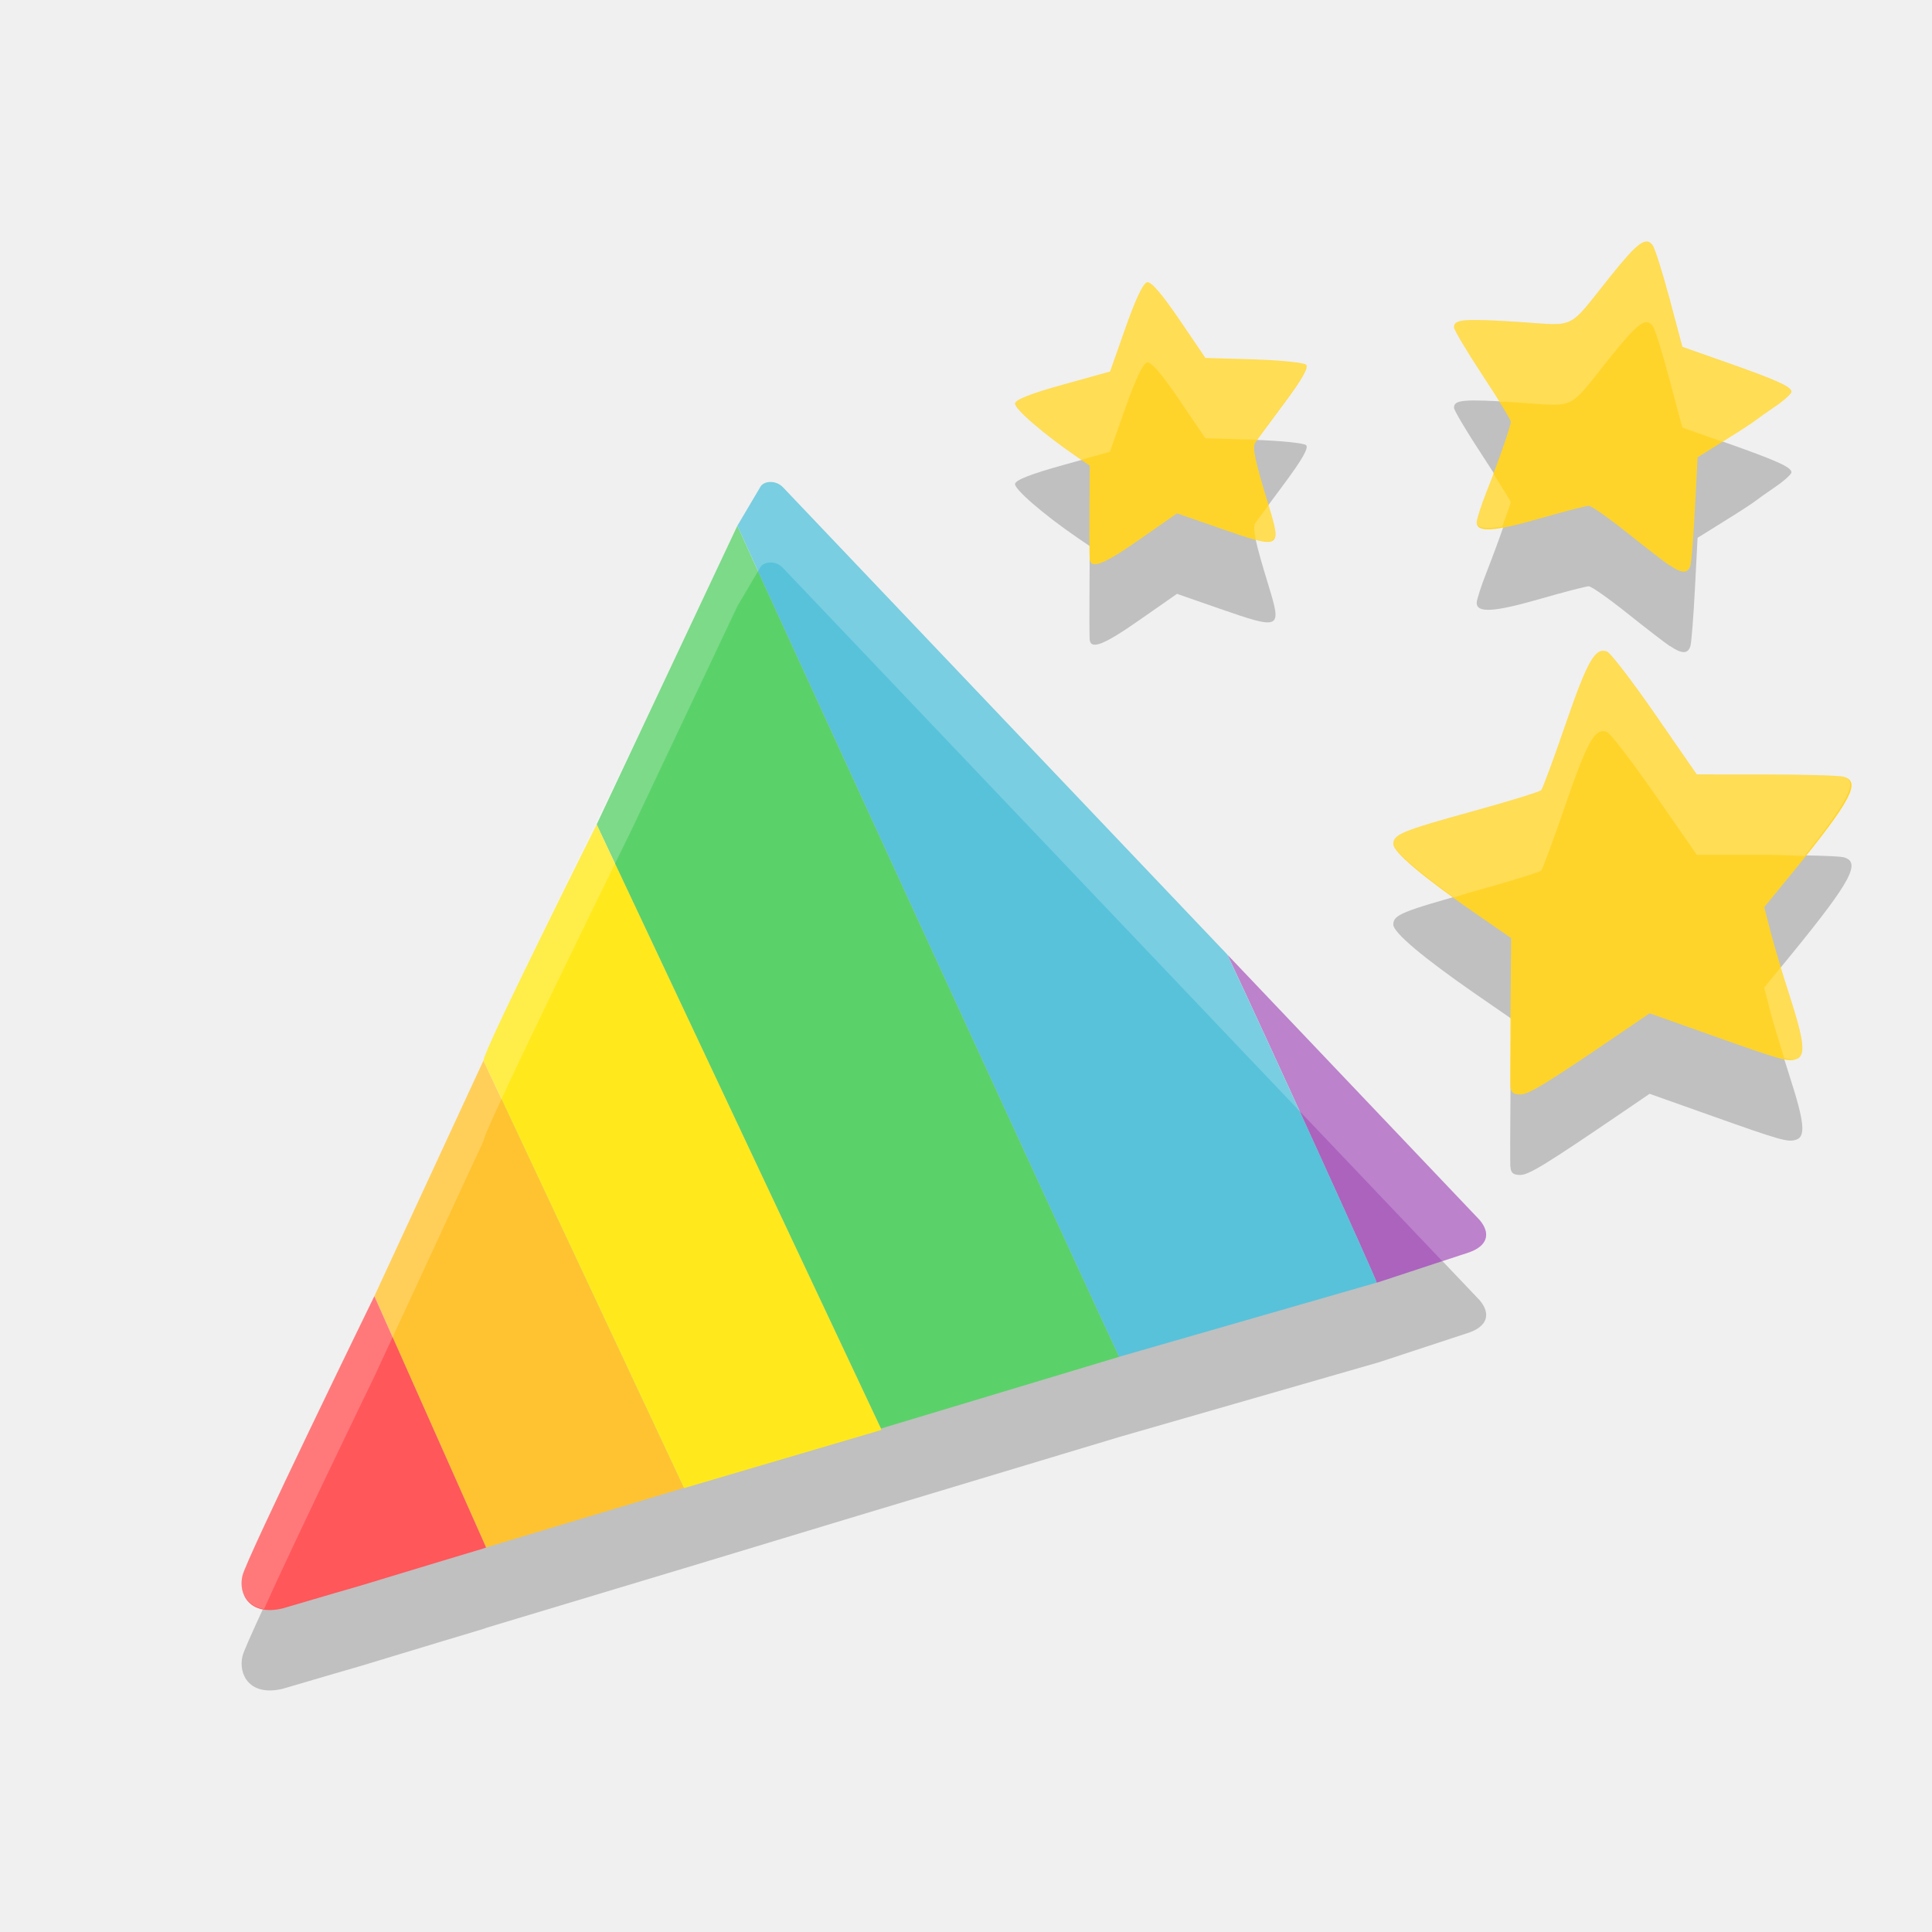
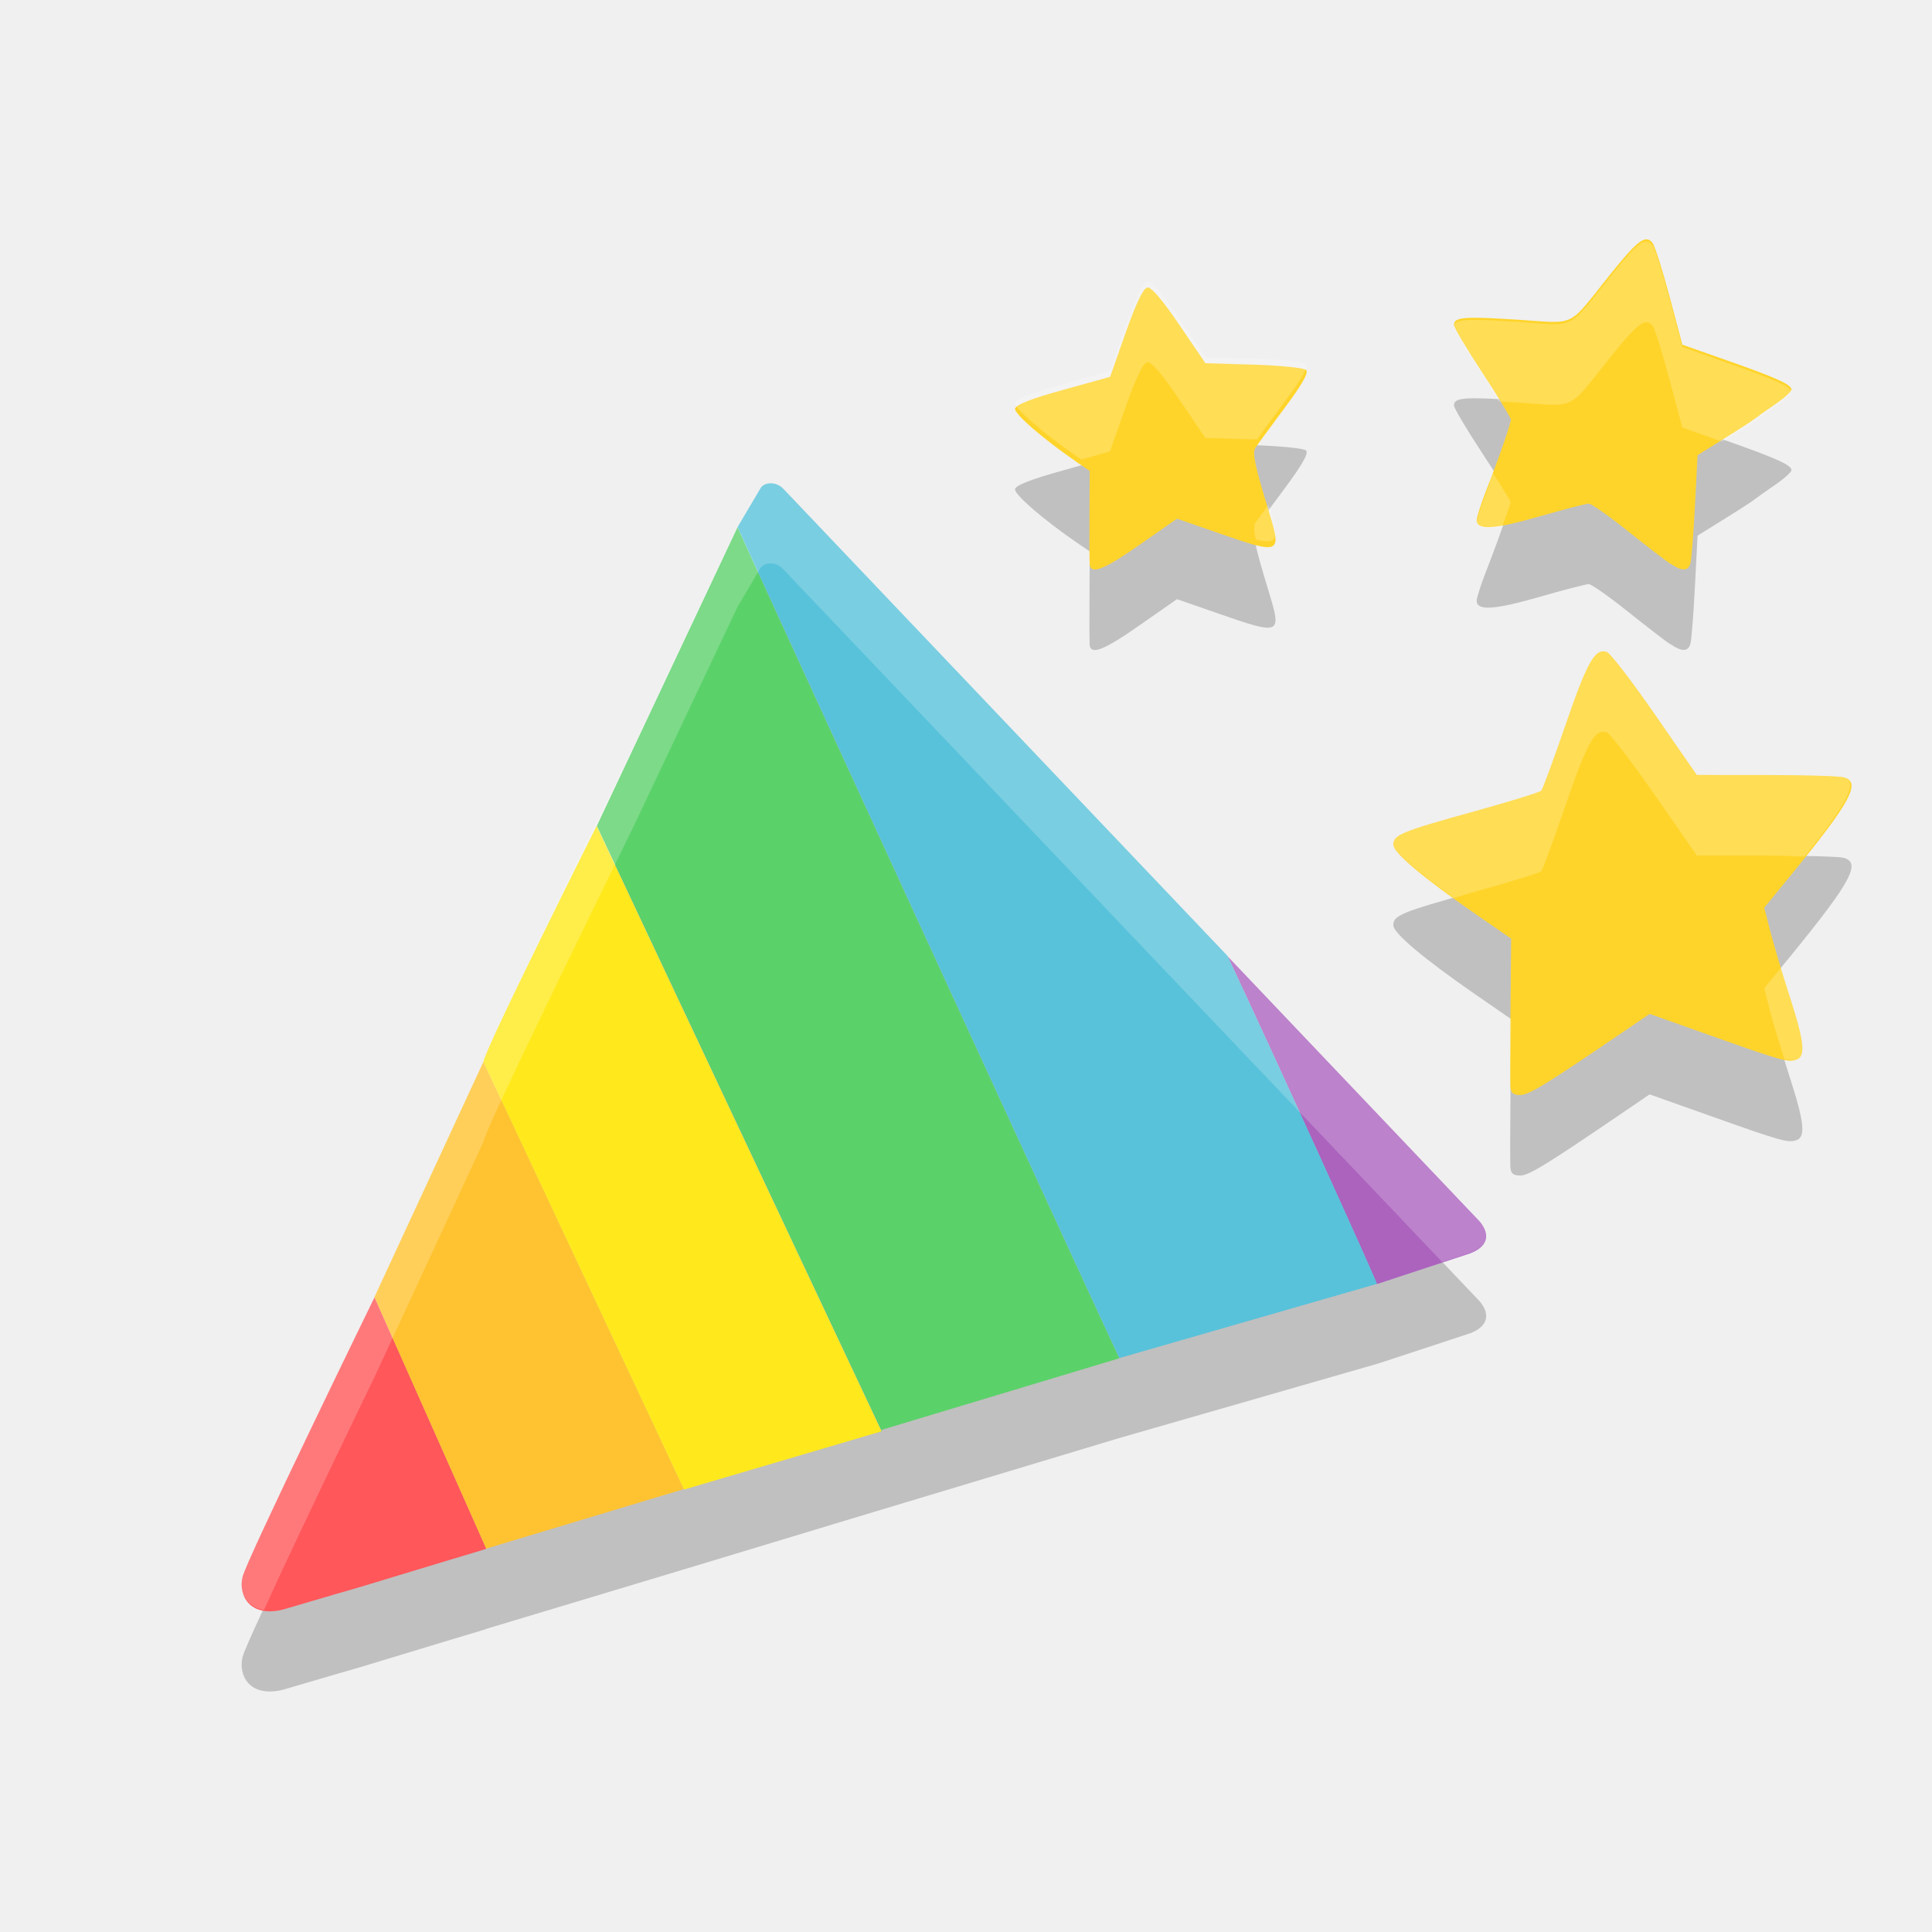
- <svg xmlns="http://www.w3.org/2000/svg" width="24" height="24" viewBox="0 0 24 24" version="1.1" id="svg8">
-   <defs id="defs2" />
-   <g id="layer1" transform="translate(0,-1098.52)">
-     <path style="opacity:0.2;fill:#000000;fill-opacity:1;stroke:none;stroke-width:0.046px;stroke-linecap:butt;stroke-linejoin:miter;stroke-opacity:1" d="m 9.581,1105.507 c -0.051,0 -0.1,0.014 -0.129,0.049 l -0.292,0.494 -1.313,2.778 c 0,0 -1.843,3.742 -1.841,3.866 l -1.355,2.926 c 0,0 -1.598,3.275 -1.639,3.474 -0.053,0.227 0.088,0.505 0.503,0.404 1.284,-0.379 0.623,-0.178 1.284,-0.379 1.24,-0.377 1.21,-0.362 1.24,-0.377 l 2.458,-0.74 h 10e-4 l 1.999,-0.605 3.407,-1.026 3.224,-0.928 1.127,-0.371 c 0.219,-0.079 0.269,-0.228 0.127,-0.399 l -3.135,-3.296 -5.52,-5.805 c -0.04,-0.042 -0.093,-0.064 -0.145,-0.066 z" id="path847-9-1-7-4" />
-     <path style="opacity:0.2;fill:#000000;fill-opacity:1;stroke-width:0.046" d="m 18.762,1113.013 c -0.003,-0.057 -0.002,-0.494 0.002,-0.971 l 0.008,-0.869 -0.443,-0.306 c -0.65,-0.45 -1.021,-0.763 -1.021,-0.861 0,-0.121 0.1,-0.163 1.004,-0.413 0.441,-0.122 0.817,-0.238 0.834,-0.258 0.018,-0.019 0.154,-0.389 0.303,-0.821 0.271,-0.787 0.367,-0.955 0.513,-0.901 0.043,0.016 0.312,0.366 0.597,0.778 l 0.519,0.749 0.858,7e-4 c 0.472,3e-4 0.905,0.013 0.964,0.028 0.224,0.058 0.097,0.296 -0.637,1.196 l -0.347,0.424 0.079,0.307 c 0.044,0.169 0.151,0.529 0.239,0.802 0.182,0.564 0.2,0.744 0.076,0.781 -0.103,0.032 -0.184,0.01 -1.091,-0.313 l -0.727,-0.258 -0.32,0.218 c -0.966,0.658 -1.18,0.79 -1.287,0.79 -0.087,0 -0.118,-0.025 -0.122,-0.103 z" id="path857-1-7-8-9" />
-     <path style="opacity:0.2;fill:#000000;fill-opacity:1;stroke-width:0.046" d="m 20.744,1106.547 c -0.064,-0.043 -0.304,-0.228 -0.533,-0.411 -0.229,-0.183 -0.443,-0.333 -0.475,-0.333 -0.032,0 -0.311,0.072 -0.619,0.161 -0.557,0.16 -0.773,0.173 -0.773,0.045 0,-0.037 0.054,-0.206 0.121,-0.376 0.163,-0.418 0.303,-0.823 0.303,-0.875 0,-0.023 -0.159,-0.284 -0.353,-0.579 -0.194,-0.295 -0.353,-0.562 -0.353,-0.594 0,-0.099 0.116,-0.109 0.785,-0.067 0.751,0.048 0.613,0.115 1.159,-0.566 0.34,-0.424 0.439,-0.497 0.523,-0.386 0.029,0.038 0.123,0.338 0.211,0.666 l 0.159,0.597 0.548,0.193 c 0.625,0.22 0.807,0.302 0.807,0.365 0,0.024 -0.09,0.106 -0.2,0.181 -0.11,0.075 -0.224,0.156 -0.254,0.18 -0.029,0.024 -0.202,0.136 -0.383,0.248 l -0.329,0.205 -0.033,0.632 c -0.018,0.348 -0.043,0.668 -0.056,0.712 -0.03,0.101 -0.106,0.101 -0.254,0 z" id="path855-2-65-4-2" />
-     <path style="opacity:0.2;fill:#000000;fill-opacity:1;stroke-width:0.046" d="m 13.536,1106.454 c -0.003,-0.044 -0.004,-0.321 -0.002,-0.615 l 0.003,-0.535 -0.151,-0.103 c -0.425,-0.291 -0.789,-0.607 -0.777,-0.671 0.01,-0.048 0.2,-0.123 0.598,-0.233 l 0.583,-0.162 0.193,-0.548 c 0.128,-0.362 0.219,-0.552 0.268,-0.561 0.05,-0.01 0.183,0.146 0.399,0.463 l 0.324,0.477 0.601,0.018 c 0.33,0.01 0.623,0.04 0.65,0.066 0.034,0.033 -0.048,0.178 -0.272,0.479 -0.177,0.237 -0.339,0.458 -0.36,0.491 -0.038,0.06 -0.003,0.223 0.166,0.777 0.166,0.543 0.154,0.549 -0.615,0.282 l -0.523,-0.182 -0.457,0.319 c -0.463,0.324 -0.62,0.383 -0.629,0.239 z" id="path830-9-6-3-0" />
-     <path style="fill:#ffd42a;stroke-width:0.046" d="m 18.762,1112.013 c -0.003,-0.057 -0.002,-0.494 0.002,-0.971 l 0.008,-0.869 -0.443,-0.306 c -0.65,-0.45 -1.021,-0.763 -1.021,-0.861 0,-0.121 0.1,-0.163 1.004,-0.413 0.441,-0.122 0.817,-0.238 0.834,-0.258 0.018,-0.019 0.154,-0.389 0.303,-0.821 0.271,-0.787 0.367,-0.955 0.513,-0.901 0.043,0.016 0.312,0.366 0.597,0.778 l 0.519,0.749 0.858,7e-4 c 0.472,3e-4 0.905,0.013 0.964,0.028 0.224,0.058 0.097,0.296 -0.637,1.196 l -0.347,0.424 0.079,0.307 c 0.044,0.169 0.151,0.529 0.239,0.802 0.182,0.564 0.2,0.744 0.076,0.781 -0.103,0.032 -0.184,0.01 -1.091,-0.313 l -0.727,-0.258 -0.32,0.218 c -0.966,0.658 -1.18,0.79 -1.287,0.79 -0.087,0 -0.118,-0.025 -0.122,-0.103 z" id="path857-1-7-8" />
-     <path style="fill:#ffd42a;stroke-width:0.046" d="m 20.744,1105.547 c -0.064,-0.043 -0.304,-0.228 -0.533,-0.411 -0.229,-0.183 -0.443,-0.333 -0.475,-0.333 -0.032,0 -0.311,0.072 -0.619,0.161 -0.557,0.16 -0.773,0.173 -0.773,0.045 0,-0.037 0.054,-0.206 0.121,-0.376 0.163,-0.418 0.303,-0.823 0.303,-0.875 0,-0.023 -0.159,-0.284 -0.353,-0.579 -0.194,-0.295 -0.353,-0.562 -0.353,-0.594 0,-0.099 0.116,-0.109 0.785,-0.067 0.751,0.048 0.613,0.115 1.159,-0.566 0.34,-0.424 0.439,-0.497 0.523,-0.386 0.029,0.038 0.123,0.338 0.211,0.666 l 0.159,0.597 0.548,0.193 c 0.625,0.22 0.807,0.302 0.807,0.365 0,0.024 -0.09,0.106 -0.2,0.181 -0.11,0.075 -0.224,0.156 -0.254,0.18 -0.029,0.024 -0.202,0.136 -0.383,0.248 l -0.329,0.205 -0.033,0.632 c -0.018,0.348 -0.043,0.668 -0.056,0.712 -0.03,0.101 -0.106,0.101 -0.254,0 z" id="path855-2-65-4" />
-     <path style="fill:#ffd42a;stroke-width:0.046" d="m 13.536,1105.454 c -0.003,-0.044 -0.004,-0.321 -0.002,-0.615 l 0.003,-0.535 -0.151,-0.103 c -0.425,-0.291 -0.789,-0.607 -0.777,-0.671 0.01,-0.048 0.2,-0.123 0.598,-0.233 l 0.583,-0.162 0.193,-0.548 c 0.128,-0.362 0.219,-0.552 0.268,-0.561 0.05,-0.01 0.183,0.146 0.399,0.463 l 0.324,0.477 0.601,0.018 c 0.33,0.01 0.623,0.04 0.65,0.066 0.034,0.033 -0.048,0.178 -0.272,0.479 -0.177,0.237 -0.339,0.458 -0.36,0.491 -0.038,0.06 -0.003,0.223 0.166,0.777 0.166,0.543 0.154,0.549 -0.615,0.282 l -0.523,-0.182 -0.457,0.319 c -0.463,0.324 -0.62,0.383 -0.629,0.239 z" id="path830-9-6-3" />
-     <g transform="matrix(0.3571453,0,0,0.3469517,-41.28544,956.5326)" id="g1574-9-7-6">
-       <path id="path1551-4-1-7" d="m 141.247,428.066 -4.896,10.697 9.91,21.675 -0.764,0.183 9.031,-2.799 c -0.086,-0.14 -13.148,-29.405 -13.281,-29.756 z" style="fill:#5bd16a;fill-opacity:1;stroke:none;stroke-width:0.132px;stroke-linecap:butt;stroke-linejoin:miter;stroke-opacity:1" />
-       <path id="path1547-9-1-3" d="m 158.292,443.428 c 1.455,3.174 5.227,11.712 5.191,11.74 l 0.07,-0.021 3.156,-1.07 c 0.613,-0.228 0.755,-0.657 0.357,-1.15 z" style="fill:#ab63be;fill-opacity:1;stroke:none;stroke-width:0.132px;stroke-linecap:butt;stroke-linejoin:miter;stroke-opacity:1" />
-       <path id="path1545-0-5-6" d="m 132.415,447.215 -3.795,8.436 3.885,8.998 6.881,-2.133 z" style="fill:#ffc331;fill-opacity:1;stroke:none;stroke-width:0.132px;stroke-linecap:butt;stroke-linejoin:miter;stroke-opacity:1" />
-       <path id="path863-9-9-5" d="m 124.03,465.664 c 0.115,-0.573 4.59,-10.013 4.59,-10.013 l 3.885,8.998 c -0.084,0.044 -1.6e-4,4.5e-4 -3.472,1.087 -1.848,0.579 0,0 -3.594,1.092 -1.161,0.293 -1.557,-0.51 -1.409,-1.164 z" style="fill:#ff575a;fill-opacity:1;stroke-width:0.132" />
-       <path id="path861-1-7-6" d="m 132.415,447.216 c -0.005,-0.357 3.936,-8.452 3.936,-8.452 l 9.91,21.675 -6.87,2.085 z" style="fill:#ffe91d;fill-opacity:1;stroke-width:0.132" />
-       <path id="path859-7-7-3" d="m 154.527,457.822 c -0.086,-0.14 -13.146,-29.405 -13.28,-29.756 l 0.819,-1.425 c 0.165,-0.199 0.544,-0.191 0.766,0.051 l 15.456,16.731 c 1.454,3.172 5.229,11.714 5.194,11.743 l -8.955,2.655 z" style="fill:#58c2da;fill-opacity:1;stroke-width:0.132" />
+ <svg xmlns="http://www.w3.org/2000/svg" version="1.1" viewBox="0 0 24 24">
+   <g transform="translate(0 -1098.5)">
+     <path d="m9.581 1105.5c-0.051 0-0.1 0.014-0.129 0.049l-0.292 0.494-1.313 2.778s-1.843 3.742-1.841 3.866l-1.355 2.926s-1.598 3.275-1.639 3.474c-0.053 0.227 0.088 0.505 0.503 0.404 1.284-0.379 0.623-0.178 1.284-0.379 1.24-0.377 1.21-0.362 1.24-0.377l2.458-0.74h1e-3l1.999-0.605 3.407-1.026 3.224-0.928 1.127-0.371c0.219-0.079 0.269-0.228 0.127-0.399l-3.135-3.296-5.52-5.805c-0.04-0.042-0.093-0.064-0.145-0.066z" opacity=".2" />
+     <path d="m18.762 1113c-3e-3 -0.057-2e-3 -0.494 2e-3 -0.971l8e-3 -0.869-0.443-0.306c-0.65-0.45-1.021-0.763-1.021-0.861 0-0.121 0.1-0.163 1.004-0.413 0.441-0.122 0.817-0.238 0.834-0.258 0.018-0.019 0.154-0.389 0.303-0.821 0.271-0.787 0.367-0.955 0.513-0.901 0.043 0.016 0.312 0.366 0.597 0.778l0.519 0.749 0.858 7e-4c0.472 3e-4 0.905 0.013 0.964 0.028 0.224 0.058 0.097 0.296-0.637 1.196l-0.347 0.424 0.079 0.307c0.044 0.169 0.151 0.529 0.239 0.802 0.182 0.564 0.2 0.744 0.076 0.781-0.103 0.032-0.184 0.01-1.091-0.313l-0.727-0.258-0.32 0.218c-0.966 0.658-1.18 0.79-1.287 0.79-0.087 0-0.118-0.025-0.122-0.103z" opacity=".2" stroke-width=".046" />
+     <path d="m20.744 1106.5c-0.064-0.043-0.304-0.228-0.533-0.411-0.229-0.183-0.443-0.333-0.475-0.333-0.032 0-0.311 0.072-0.619 0.161-0.557 0.16-0.773 0.173-0.773 0.045 0-0.037 0.054-0.206 0.121-0.376 0.163-0.418 0.303-0.823 0.303-0.875 0-0.023-0.159-0.284-0.353-0.579-0.194-0.295-0.353-0.562-0.353-0.594 0-0.099 0.116-0.109 0.785-0.067 0.751 0.048 0.613 0.115 1.159-0.566 0.34-0.424 0.439-0.497 0.523-0.386 0.029 0.038 0.123 0.338 0.211 0.666l0.159 0.597 0.548 0.193c0.625 0.22 0.807 0.302 0.807 0.365 0 0.024-0.09 0.106-0.2 0.181-0.11 0.075-0.224 0.156-0.254 0.18-0.029 0.024-0.202 0.136-0.383 0.248l-0.329 0.205-0.033 0.632c-0.018 0.348-0.043 0.668-0.056 0.712-0.03 0.101-0.106 0.101-0.254 0z" opacity=".2" stroke-width=".046" />
+     <path d="m13.536 1106.5c-3e-3 -0.044-4e-3 -0.321-2e-3 -0.615l3e-3 -0.535-0.151-0.103c-0.425-0.291-0.789-0.607-0.777-0.671 0.01-0.048 0.2-0.123 0.598-0.233l0.583-0.162 0.193-0.548c0.128-0.362 0.219-0.552 0.268-0.561 0.05-0.01 0.183 0.146 0.399 0.463l0.324 0.477 0.601 0.018c0.33 0.01 0.623 0.04 0.65 0.066 0.034 0.033-0.048 0.178-0.272 0.479-0.177 0.237-0.339 0.458-0.36 0.491-0.038 0.06-3e-3 0.223 0.166 0.777 0.166 0.543 0.154 0.549-0.615 0.282l-0.523-0.182-0.457 0.319c-0.463 0.324-0.62 0.383-0.629 0.239z" opacity=".2" stroke-width=".046" />
+     <path d="m18.762 1112c-3e-3 -0.057-2e-3 -0.494 2e-3 -0.971l8e-3 -0.869-0.443-0.306c-0.65-0.45-1.021-0.763-1.021-0.861 0-0.121 0.1-0.163 1.004-0.413 0.441-0.122 0.817-0.238 0.834-0.258 0.018-0.019 0.154-0.389 0.303-0.821 0.271-0.787 0.367-0.955 0.513-0.901 0.043 0.016 0.312 0.366 0.597 0.778l0.519 0.749 0.858 7e-4c0.472 3e-4 0.905 0.013 0.964 0.028 0.224 0.058 0.097 0.296-0.637 1.196l-0.347 0.424 0.079 0.307c0.044 0.169 0.151 0.529 0.239 0.802 0.182 0.564 0.2 0.744 0.076 0.781-0.103 0.032-0.184 0.01-1.091-0.313l-0.727-0.258-0.32 0.218c-0.966 0.658-1.18 0.79-1.287 0.79-0.087 0-0.118-0.025-0.122-0.103z" fill="#ffd42a" stroke-width=".046" />
+     <path d="m20.744 1105.5c-0.064-0.043-0.304-0.228-0.533-0.411-0.229-0.183-0.443-0.333-0.475-0.333-0.032 0-0.311 0.072-0.619 0.161-0.557 0.16-0.773 0.173-0.773 0.045 0-0.037 0.054-0.206 0.121-0.376 0.163-0.418 0.303-0.823 0.303-0.875 0-0.023-0.159-0.284-0.353-0.579-0.194-0.295-0.353-0.562-0.353-0.594 0-0.099 0.116-0.109 0.785-0.067 0.751 0.048 0.613 0.115 1.159-0.566 0.34-0.424 0.439-0.497 0.523-0.386 0.029 0.038 0.123 0.338 0.211 0.666l0.159 0.597 0.548 0.193c0.625 0.22 0.807 0.302 0.807 0.365 0 0.024-0.09 0.106-0.2 0.181-0.11 0.075-0.224 0.156-0.254 0.18-0.029 0.024-0.202 0.136-0.383 0.248l-0.329 0.205-0.033 0.632c-0.018 0.348-0.043 0.668-0.056 0.712-0.03 0.101-0.106 0.101-0.254 0z" fill="#ffd42a" stroke-width=".046" />
+     <path d="m13.536 1105.5c-3e-3 -0.044-4e-3 -0.321-2e-3 -0.615l3e-3 -0.535-0.151-0.103c-0.425-0.291-0.789-0.607-0.777-0.671 0.01-0.048 0.2-0.123 0.598-0.233l0.583-0.162 0.193-0.548c0.128-0.362 0.219-0.552 0.268-0.561 0.05-0.01 0.183 0.146 0.399 0.463l0.324 0.477 0.601 0.018c0.33 0.01 0.623 0.04 0.65 0.066 0.034 0.033-0.048 0.178-0.272 0.479-0.177 0.237-0.339 0.458-0.36 0.491-0.038 0.06-3e-3 0.223 0.166 0.777 0.166 0.543 0.154 0.549-0.615 0.282l-0.523-0.182-0.457 0.319c-0.463 0.324-0.62 0.383-0.629 0.239z" fill="#ffd42a" stroke-width=".046" />
+     <g transform="matrix(.35715 0 0 .34695 -41.285 956.53)">
+       <path d="m141.25 428.07-4.896 10.697 9.91 21.675-0.764 0.183 9.031-2.799c-0.086-0.14-13.148-29.405-13.281-29.756z" fill="#5bd16a" />
+       <path d="m158.29 443.43c1.455 3.174 5.226 11.712 5.191 11.74l0.07-0.021 3.156-1.07c0.613-0.228 0.755-0.657 0.357-1.15z" fill="#ab63be" />
+       <path d="m132.41 447.21-3.795 8.436 3.885 8.998 6.881-2.133z" fill="#ffc331" />
+       <path d="m124.03 465.66c0.115-0.573 4.59-10.013 4.59-10.013l3.885 8.998c-0.084 0.044-1.6e-4 4.5e-4 -3.472 1.087-1.848 0.579 0 0-3.594 1.092-1.161 0.293-1.557-0.51-1.409-1.164z" fill="#ff575a" stroke-width=".132" />
+       <path d="m132.41 447.22c-5e-3 -0.357 3.936-8.452 3.936-8.452l9.91 21.675-6.87 2.085z" fill="#ffe91d" stroke-width=".132" />
+       <path d="m154.53 457.82c-0.086-0.14-13.146-29.405-13.28-29.756l0.819-1.425c0.165-0.199 0.544-0.191 0.766 0.051l15.456 16.731c1.454 3.172 5.229 11.714 5.194 11.743l-8.955 2.655z" fill="#58c2da" stroke-width=".132" />
    </g>
-     <path style="opacity:0.2;fill:#ffffff;fill-opacity:1;stroke:none;stroke-width:0.046px;stroke-linecap:butt;stroke-linejoin:miter;stroke-opacity:1" d="m 9.58,1104.508 c -0.051,0 -0.1,0.015 -0.129,0.049 l -0.291,0.494 -1.314,2.777 c 0,0 -1.842,3.741 -1.84,3.865 l -1.355,2.926 c 0,0 -1.6,3.276 -1.641,3.475 -0.041,0.176 0.04,0.378 0.27,0.414 0.387,-0.861 1.371,-2.889 1.371,-2.889 l 1.355,-2.926 c -0.002,-0.124 1.84,-3.865 1.84,-3.865 l 1.314,-2.777 0.291,-0.494 c 0.029,-0.034 0.079,-0.051 0.129,-0.049 h 0.002 c 0.051,0 0.103,0.025 0.143,0.066 l 5.521,5.805 2.67,2.807 0.338,-0.111 c 0.219,-0.079 0.269,-0.229 0.127,-0.4 l -3.135,-3.295 -5.521,-5.805 c -0.039,-0.042 -0.092,-0.063 -0.143,-0.066 z" id="path847-9-1-7-9" />
-     <path style="opacity:0.2;fill:#ffffff;fill-opacity:1;stroke-width:0.046" d="m 19.961,1106.612 c -0.146,-0.054 -0.24,0.113 -0.512,0.9 -0.149,0.432 -0.285,0.803 -0.303,0.822 -0.018,0.019 -0.393,0.135 -0.834,0.258 -0.904,0.251 -1.004,0.291 -1.004,0.412 0,0.081 0.301,0.336 0.752,0.664 0.102,-0.029 0.117,-0.039 0.252,-0.076 0.441,-0.122 0.816,-0.238 0.834,-0.258 0.018,-0.019 0.154,-0.39 0.303,-0.822 0.271,-0.787 0.366,-0.955 0.512,-0.9 0.043,0.016 0.312,0.367 0.598,0.779 l 0.52,0.748 h 0.857 c 0.236,2e-4 0.308,0.01 0.482,0.014 0.529,-0.666 0.681,-0.933 0.482,-0.984 -0.058,-0.015 -0.493,-0.029 -0.965,-0.029 h -0.857 l -0.52,-0.748 c -0.286,-0.412 -0.555,-0.763 -0.598,-0.779 z m 2.164,3.92 -0.209,0.256 0.078,0.307 c 0.031,0.12 0.104,0.357 0.17,0.57 0.05,0.01 0.116,0.023 0.146,0.014 0.123,-0.038 0.106,-0.217 -0.076,-0.781 -0.04,-0.124 -0.069,-0.231 -0.109,-0.365 z m -3.361,0.635 c -0.003,0.402 -0.005,0.796 -0.002,0.846 1.6e-4,0 0.002,0 0.002,0.01 l 0.008,-0.846 z" id="path857-1-7-8-5" />
-     <path style="opacity:0.2;fill:#ffffff;fill-opacity:1;stroke-width:0.046" d="m 20.459,1101.52 c -0.079,-0.01 -0.198,0.113 -0.453,0.432 -0.546,0.681 -0.409,0.614 -1.16,0.566 -0.67,-0.043 -0.785,-0.033 -0.785,0.066 0,0.032 0.159,0.299 0.354,0.594 0.111,0.169 0.138,0.224 0.203,0.332 0.086,0 0.109,3e-4 0.229,0.01 0.751,0.048 0.614,0.115 1.16,-0.566 0.34,-0.424 0.44,-0.496 0.523,-0.385 0.029,0.038 0.122,0.338 0.209,0.666 l 0.16,0.596 0.502,0.178 0.016,-0.01 c 0.181,-0.113 0.353,-0.224 0.383,-0.248 0.029,-0.024 0.144,-0.106 0.254,-0.182 0.11,-0.075 0.199,-0.155 0.199,-0.18 0,-0.063 -0.182,-0.145 -0.807,-0.365 l -0.547,-0.193 -0.16,-0.596 c -0.087,-0.328 -0.18,-0.628 -0.209,-0.666 -0.021,-0.028 -0.044,-0.045 -0.07,-0.047 z m -1.912,2.877 c -0.038,0.104 -0.038,0.123 -0.082,0.236 -0.066,0.17 -0.121,0.338 -0.121,0.375 0,0.079 0.124,0.085 0.318,0.055 0.029,-0.089 0.105,-0.287 0.105,-0.305 0,-0.015 -0.127,-0.212 -0.221,-0.361 z" id="path855-2-65-4-0" />
-     <path style="opacity:0.2;fill:#ffffff;fill-opacity:1;stroke-width:0.046" d="m 14.252,1102.024 c -0.05,0.01 -0.142,0.2 -0.27,0.562 l -0.193,0.547 -0.582,0.162 c -0.397,0.11 -0.588,0.184 -0.598,0.232 -0.013,0.065 0.351,0.381 0.775,0.672 l 0.049,0.033 0.355,-0.1 0.193,-0.547 c 0.128,-0.362 0.22,-0.554 0.27,-0.562 0.05,-0.01 0.182,0.145 0.398,0.463 l 0.324,0.478 0.602,0.018 c 0.021,6e-4 0.021,0 0.041,0 0.036,-0.053 0.17,-0.237 0.336,-0.459 0.224,-0.301 0.308,-0.445 0.273,-0.478 -0.027,-0.026 -0.32,-0.056 -0.65,-0.066 l -0.602,-0.018 -0.324,-0.478 c -0.216,-0.318 -0.349,-0.472 -0.398,-0.463 z m 1.508,2.769 c -0.057,0.078 -0.156,0.209 -0.166,0.225 -0.019,0.03 -0.02,0.088 0.006,0.207 0.302,0.077 0.282,-0.03 0.16,-0.43 -2.7e-4,-9e-4 2.6e-4,-10e-4 0,0 z m -2.225,0.508 c 4.8e-4,0.036 -7.5e-4,0.141 0,0.152 l 0.002,-0.15 z" id="path830-9-6-3-48" />
+     <path d="m9.58 1104.5c-0.051 0-0.1 0.015-0.129 0.049l-0.291 0.494-1.315 2.777s-1.842 3.741-1.84 3.865l-1.355 2.926s-1.6 3.276-1.641 3.475c-0.041 0.176 0.04 0.378 0.27 0.414 0.387-0.861 1.371-2.889 1.371-2.889l1.355-2.926c-2e-3 -0.124 1.84-3.865 1.84-3.865l1.315-2.777 0.291-0.494c0.029-0.034 0.079-0.051 0.129-0.049h2e-3c0.051 0 0.103 0.025 0.143 0.066l5.521 5.805 2.67 2.807 0.338-0.111c0.219-0.079 0.269-0.229 0.127-0.4l-3.135-3.295-5.521-5.805c-0.039-0.042-0.092-0.063-0.143-0.066z" fill="#fff" opacity=".2" />
+     <path d="m19.961 1106.6c-0.146-0.054-0.24 0.113-0.512 0.9-0.149 0.432-0.285 0.803-0.303 0.822-0.018 0.019-0.393 0.135-0.834 0.258-0.904 0.251-1.004 0.291-1.004 0.412 0 0.081 0.301 0.336 0.752 0.664 0.102-0.029 0.117-0.039 0.252-0.076 0.441-0.122 0.816-0.238 0.834-0.258 0.018-0.019 0.154-0.39 0.303-0.822 0.271-0.787 0.366-0.955 0.512-0.9 0.043 0.016 0.312 0.367 0.598 0.779l0.52 0.748h0.857c0.236 2e-4 0.308 0.01 0.482 0.014 0.529-0.666 0.681-0.933 0.482-0.984-0.058-0.015-0.493-0.029-0.965-0.029h-0.857l-0.52-0.748c-0.286-0.412-0.555-0.763-0.598-0.779zm2.164 3.92-0.209 0.256 0.078 0.307c0.031 0.12 0.104 0.357 0.17 0.57 0.05 0.01 0.116 0.023 0.146 0.014 0.123-0.038 0.106-0.217-0.076-0.781-0.04-0.124-0.069-0.231-0.109-0.365zm-3.361 0.635c-3e-3 0.402-5e-3 0.796-2e-3 0.846 1.6e-4 0 2e-3 0 2e-3 0.01l8e-3 -0.846z" fill="#fff" opacity=".2" stroke-width=".046" />
+     <path d="m20.459 1101.5c-0.079-0.01-0.198 0.113-0.453 0.432-0.546 0.681-0.409 0.614-1.16 0.566-0.67-0.043-0.785-0.033-0.785 0.066 0 0.032 0.159 0.299 0.354 0.594 0.111 0.169 0.138 0.224 0.203 0.332 0.086 0 0.109 3e-4 0.229 0.01 0.751 0.048 0.614 0.115 1.16-0.566 0.34-0.424 0.44-0.496 0.523-0.385 0.029 0.038 0.122 0.338 0.209 0.666l0.16 0.596 0.502 0.178 0.016-0.01c0.181-0.113 0.353-0.224 0.383-0.248 0.029-0.024 0.144-0.106 0.254-0.182 0.11-0.075 0.199-0.155 0.199-0.18 0-0.063-0.182-0.145-0.807-0.365l-0.547-0.193-0.16-0.596c-0.087-0.328-0.18-0.628-0.209-0.666-0.021-0.028-0.044-0.045-0.07-0.047zm-1.912 2.877c-0.038 0.104-0.038 0.123-0.082 0.236-0.066 0.17-0.121 0.338-0.121 0.375 0 0.079 0.124 0.085 0.318 0.055 0.029-0.089 0.105-0.287 0.105-0.305 0-0.015-0.127-0.212-0.221-0.361z" fill="#fff" opacity=".2" stroke-width=".046" />
+     <path d="m14.252 1102c-0.05 0.01-0.142 0.2-0.27 0.562l-0.193 0.547-0.582 0.162c-0.397 0.11-0.588 0.184-0.598 0.232-0.013 0.065 0.351 0.381 0.775 0.672l0.049 0.033 0.355-0.1 0.193-0.547c0.128-0.362 0.22-0.554 0.27-0.562 0.05-0.01 0.182 0.145 0.398 0.463l0.324 0.478 0.602 0.018c0.021 6e-4 0.021 0 0.041 0 0.036-0.053 0.17-0.237 0.336-0.459 0.224-0.301 0.308-0.445 0.273-0.478-0.027-0.026-0.32-0.056-0.65-0.066l-0.602-0.018-0.324-0.478c-0.216-0.318-0.349-0.472-0.398-0.463zm1.508 2.769c-0.057 0.078-0.156 0.209-0.166 0.225-0.019 0.03-0.02 0.088 6e-3 0.207 0.302 0.077 0.282-0.03 0.16-0.43-2.7e-4 -9e-4 2.6e-4 -1e-3 0 0zm-2.225 0.508c4.8e-4 0.036-7.5e-4 0.141 0 0.152l2e-3 -0.15z" fill="#fff" opacity=".2" stroke-width=".046" />
  </g>
</svg>
